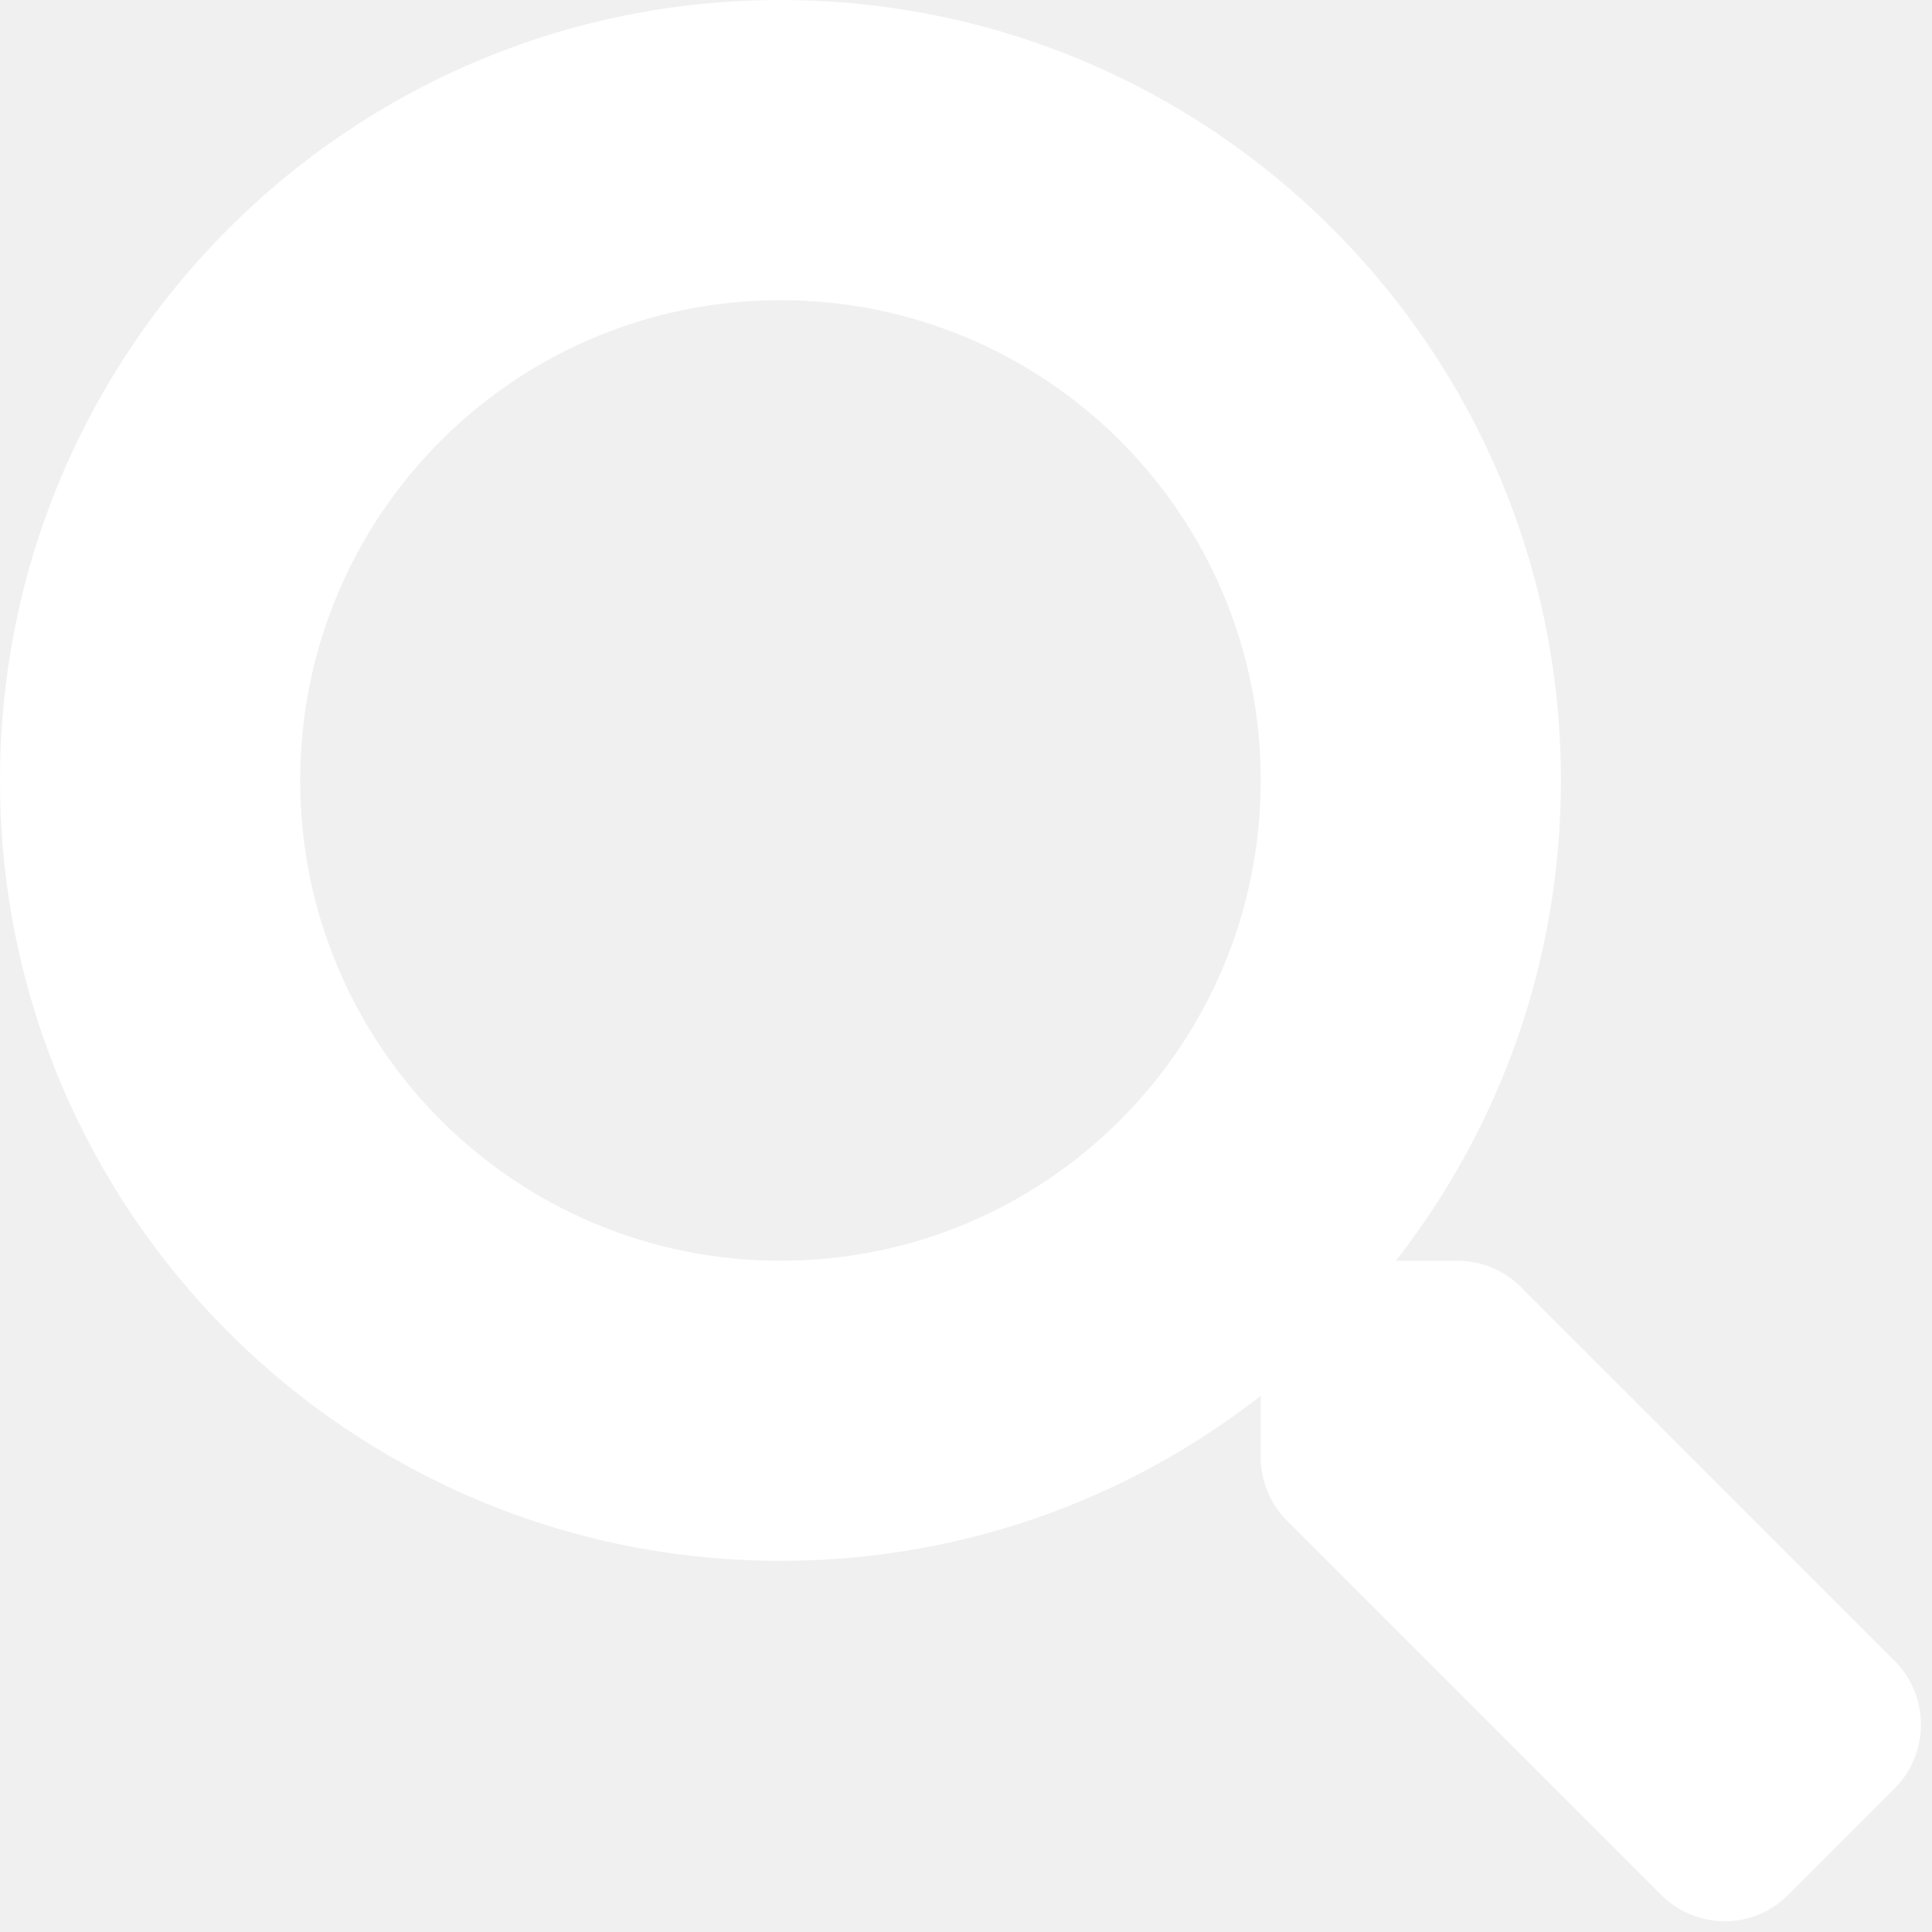
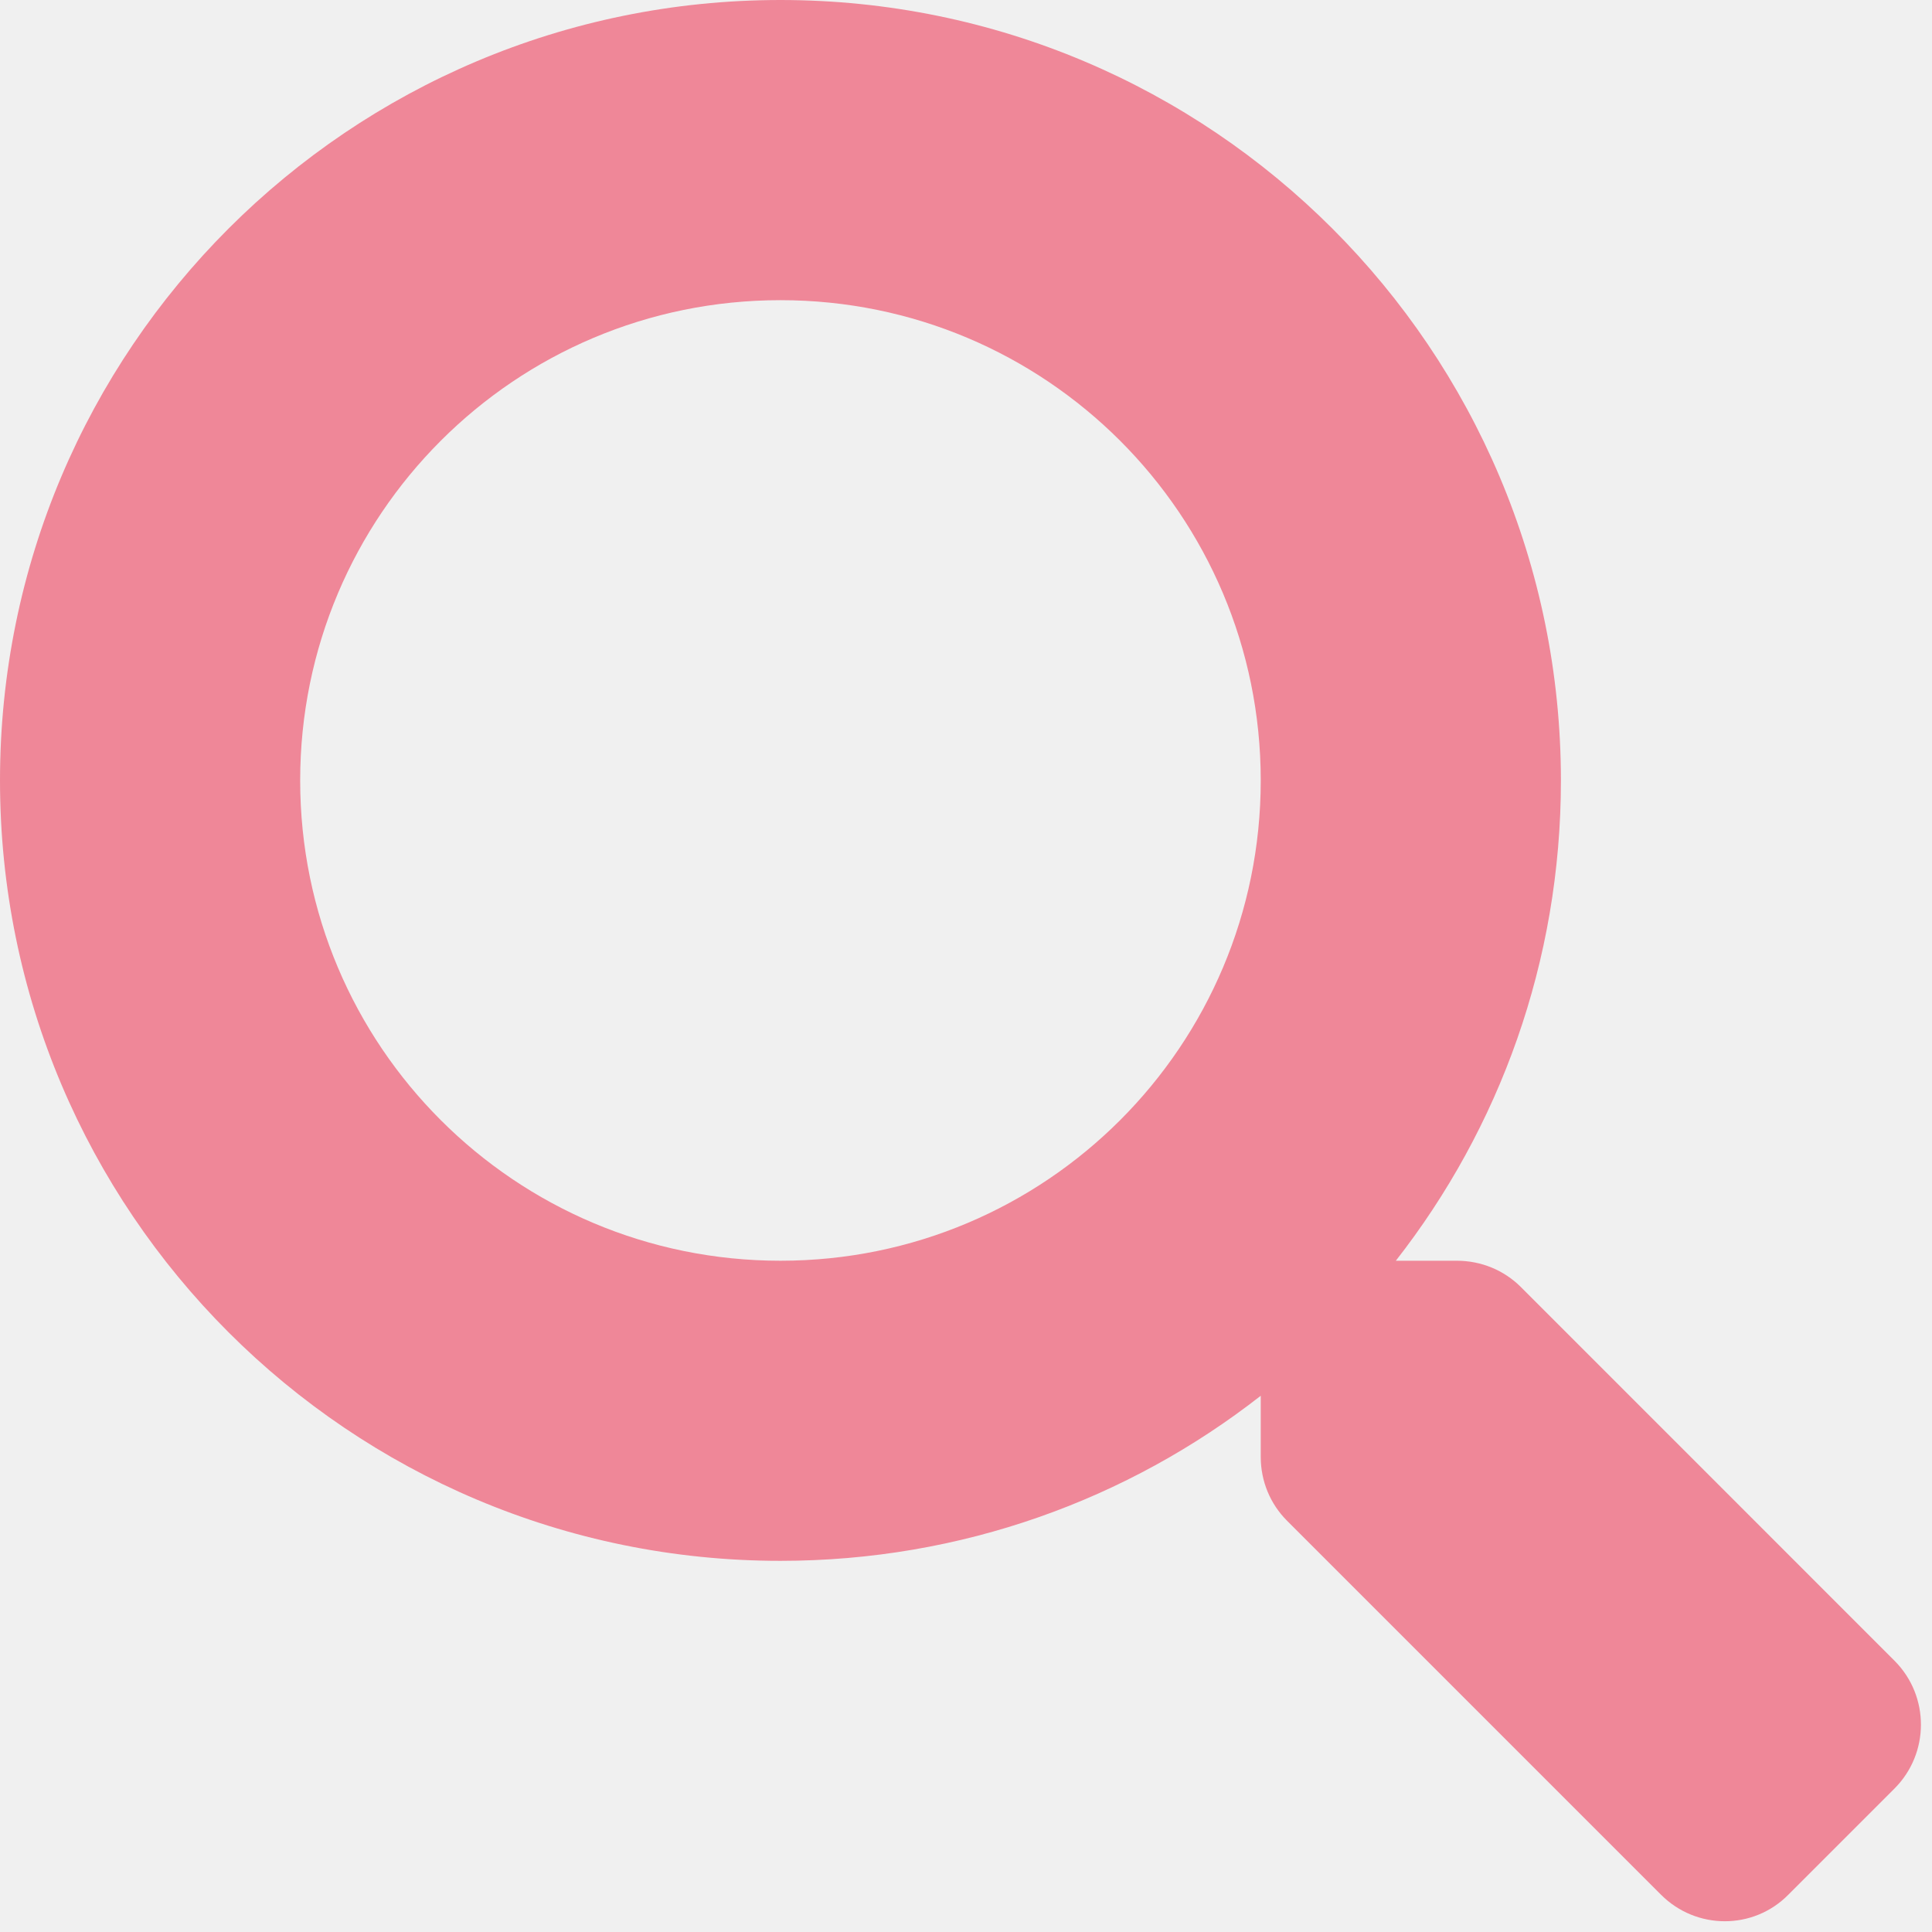
<svg xmlns="http://www.w3.org/2000/svg" width="30" height="30" viewBox="0 0 27 27" fill="none">
-   <path d="M26.48 23.213L21.253 17.985C21.017 17.75 20.697 17.619 20.361 17.619H19.507C20.954 15.768 21.814 13.439 21.814 10.907C21.814 4.882 16.932 0 10.907 0C4.882 0 0 4.882 0 10.907C0 16.932 4.882 21.813 10.907 21.813C13.44 21.813 15.768 20.953 17.619 19.506V20.361C17.619 20.697 17.75 21.016 17.986 21.252L23.214 26.48C23.707 26.973 24.504 26.973 24.991 26.48L26.475 24.996C26.968 24.503 26.968 23.706 26.48 23.213ZM10.907 17.619C7.2 17.619 4.195 14.619 4.195 10.907C4.195 7.199 7.195 4.195 10.907 4.195C14.614 4.195 17.619 7.194 17.619 10.907C17.619 14.614 14.62 17.619 10.907 17.619Z" fill="#fff" />
+   <path d="M26.48 23.213L21.253 17.985C21.017 17.75 20.697 17.619 20.361 17.619H19.507C20.954 15.768 21.814 13.439 21.814 10.907C21.814 4.882 16.932 0 10.907 0C4.882 0 0 4.882 0 10.907C0 16.932 4.882 21.813 10.907 21.813C13.44 21.813 15.768 20.953 17.619 19.506V20.361C17.619 20.697 17.75 21.016 17.986 21.252L23.214 26.48C23.707 26.973 24.504 26.973 24.991 26.48L26.475 24.996C26.968 24.503 26.968 23.706 26.48 23.213ZM10.907 17.619C7.2 17.619 4.195 14.619 4.195 10.907C4.195 7.199 7.195 4.195 10.907 4.195C14.614 4.195 17.619 7.194 17.619 10.907C17.619 14.614 14.62 17.619 10.907 17.619Z" fill="#EF8798" />
</svg>
